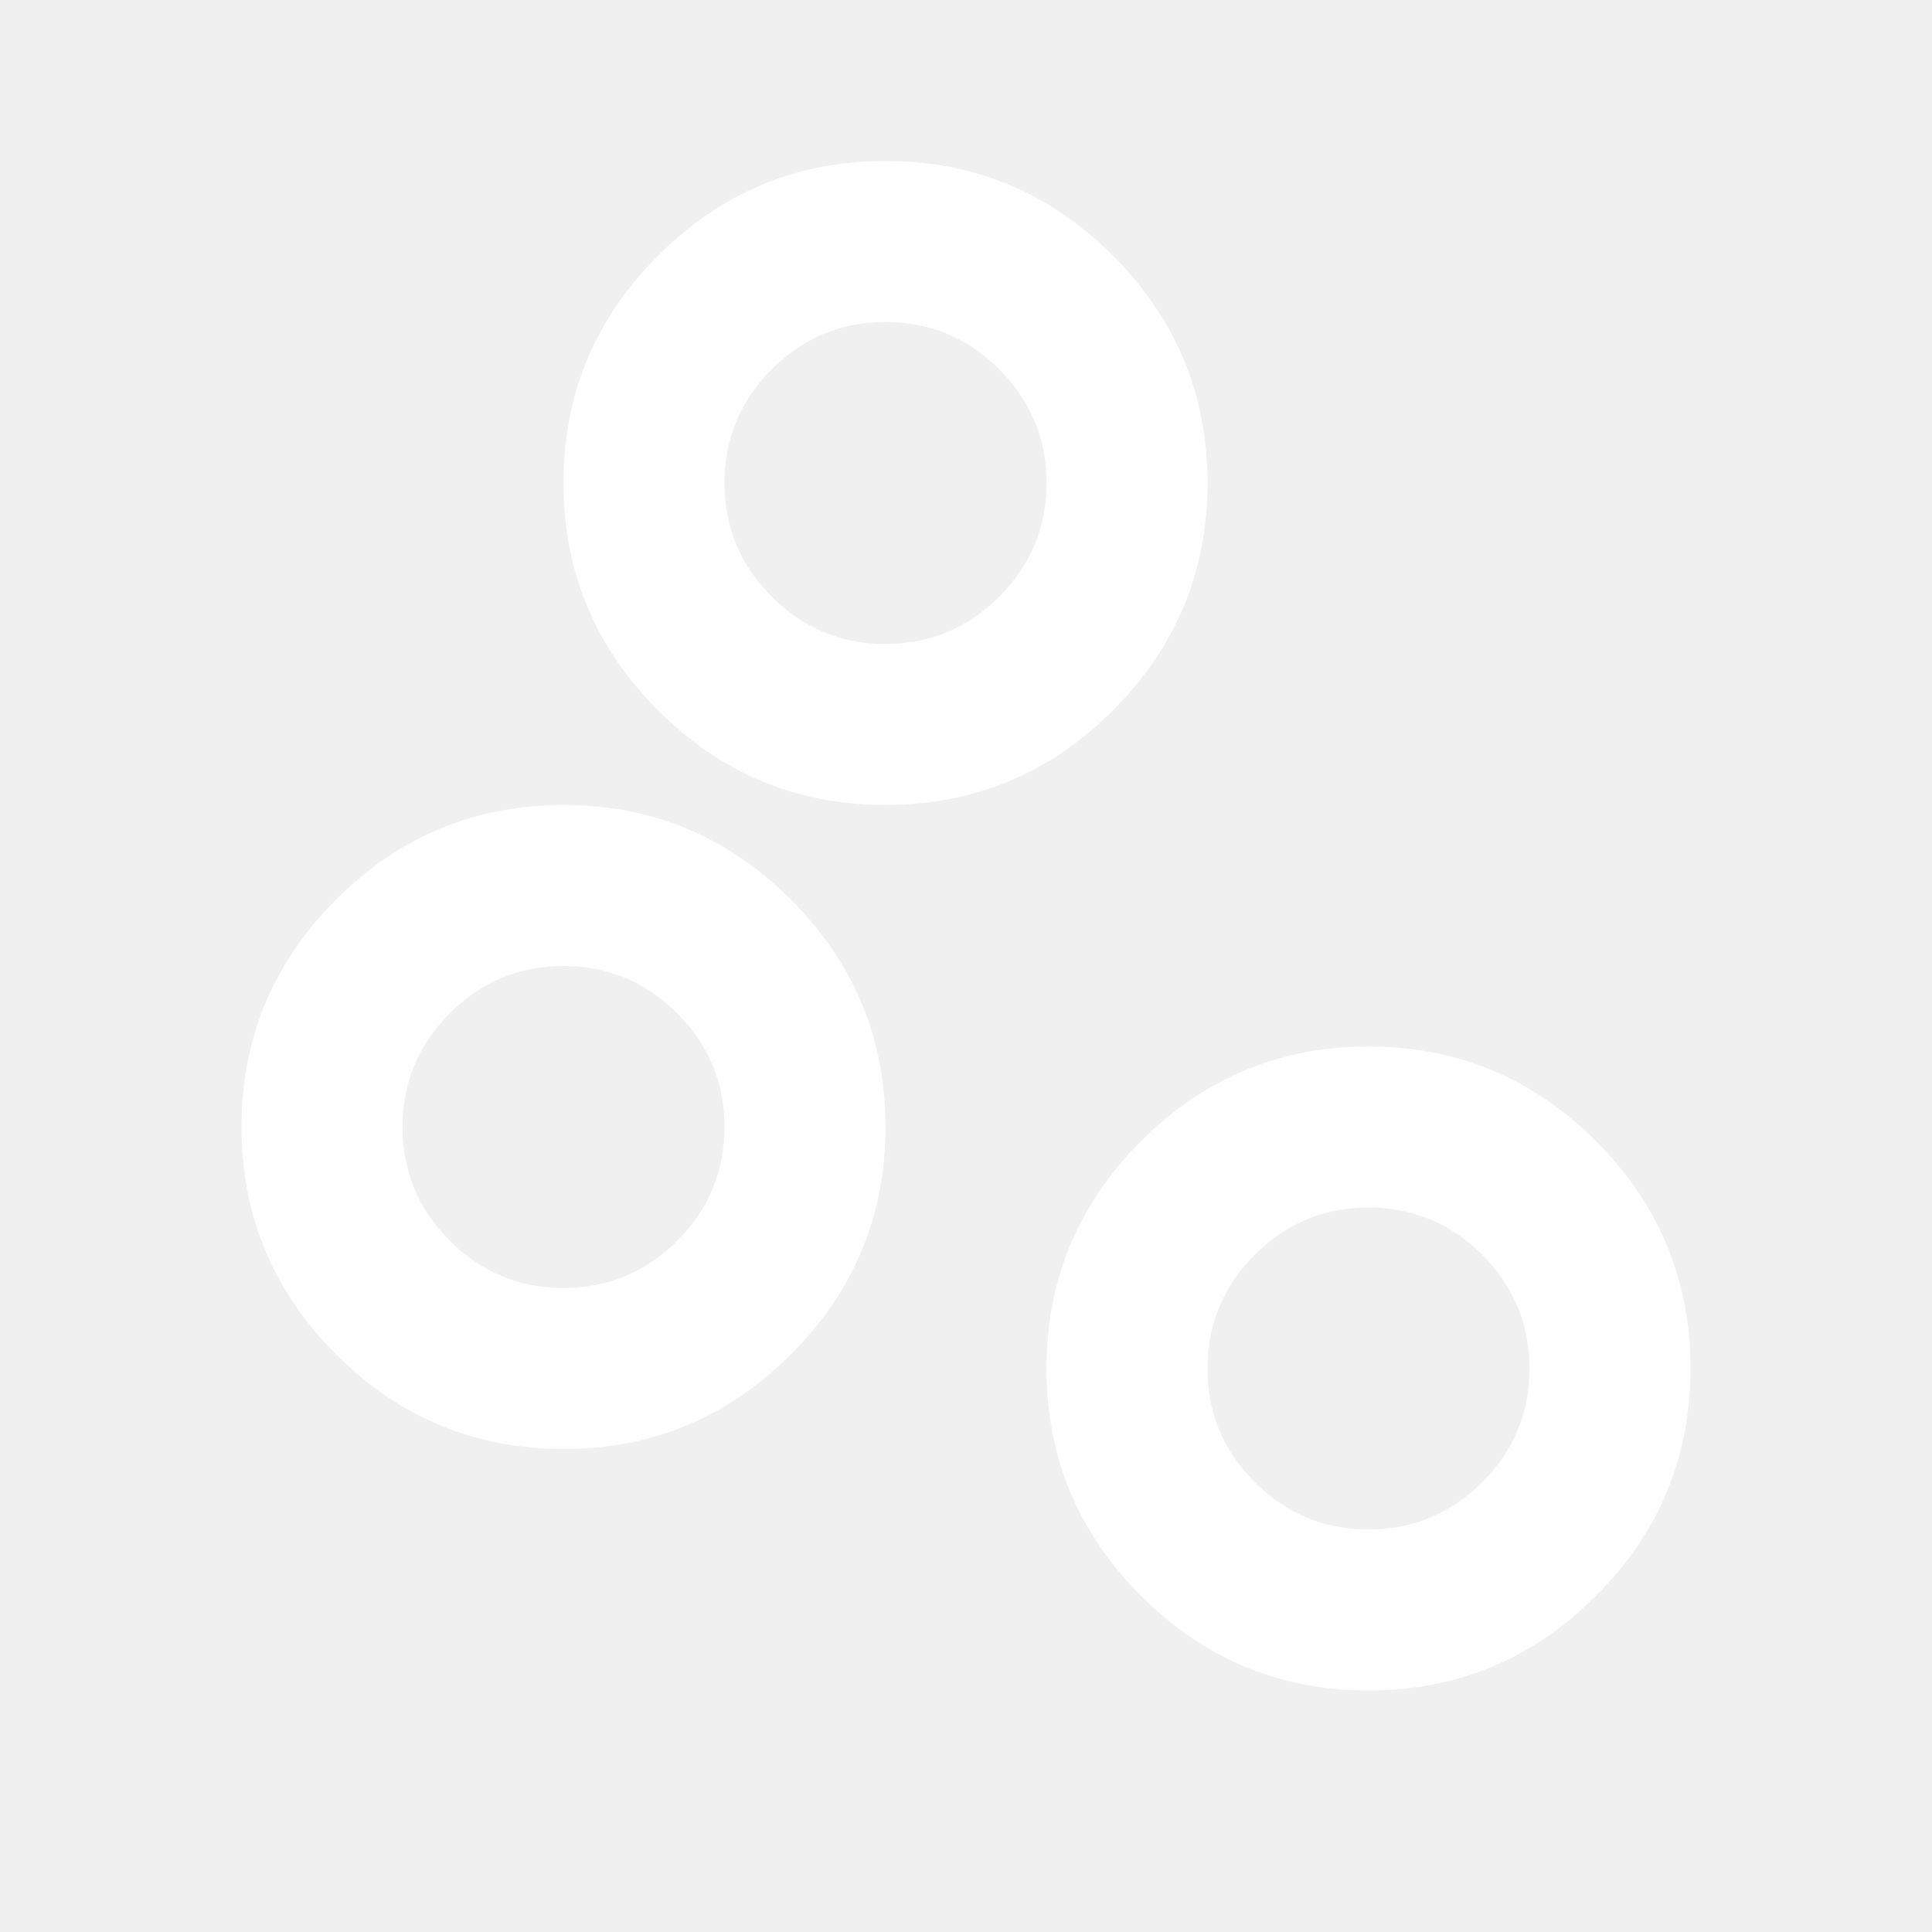
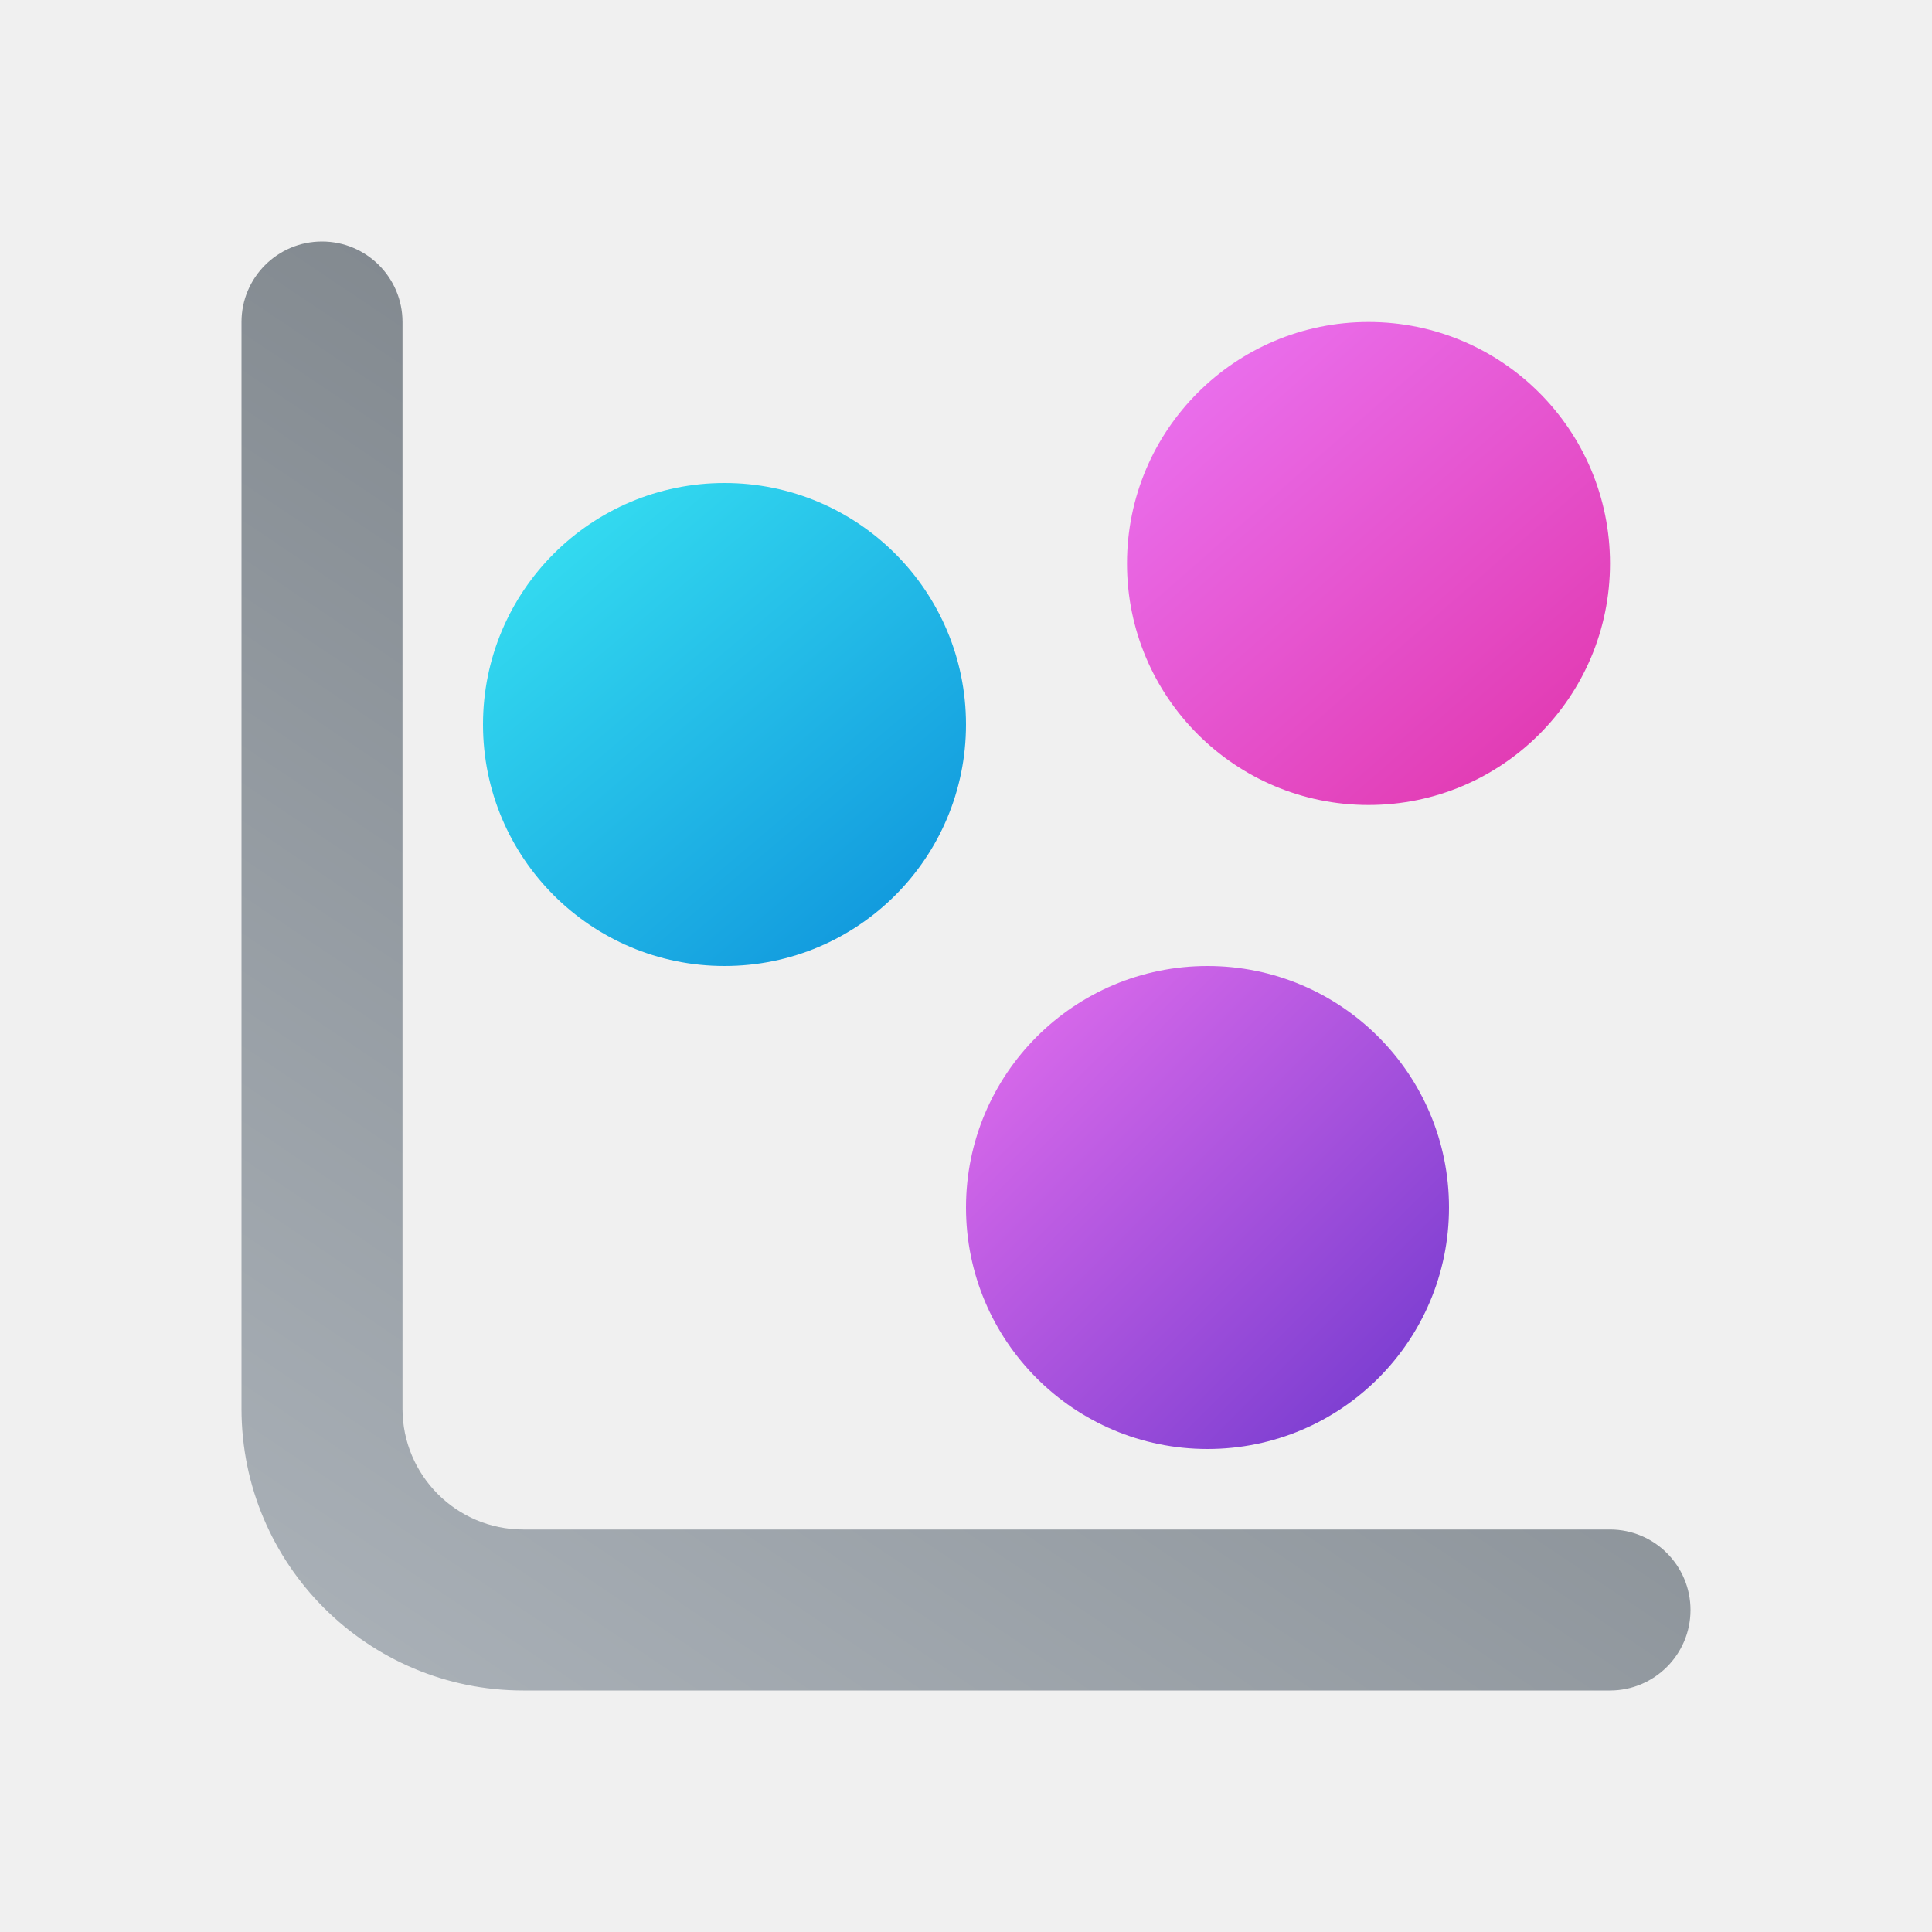
- <svg xmlns="http://www.w3.org/2000/svg" height="24px" viewBox="0 -960 960 960" width="24px" fill="#fFfFfF">
-   <path d="M680-120q-66 0-113-47t-47-113q0-66 47-113t113-47q66 0 113 47t47 113q0 66-47 113t-113 47Zm0-80q33 0 56.5-23.5T760-280q0-33-23.5-56.5T680-360q-33 0-56.5 23.5T600-280q0 33 23.5 56.5T680-200Zm-400-40q-66 0-113-47t-47-113q0-66 47-113t113-47q66 0 113 47t47 113q0 66-47 113t-113 47Zm0-80q33 0 56.5-23.5T360-400q0-33-23.5-56.5T280-480q-33 0-56.5 23.5T200-400q0 33 23.5 56.5T280-320Zm160-240q-66 0-113-47t-47-113q0-66 47-113t113-47q66 0 113 47t47 113q0 66-47 113t-113 47Zm0-80q33 0 56.5-23.5T520-720q0-33-23.5-56.5T440-800q-33 0-56.5 23.5T360-720q0 33 23.5 56.5T440-640Zm240 360ZM280-400Zm160-320Z" />
+ <svg xmlns="http://www.w3.org/2000/svg" width="24" height="24" viewBox="0 0 24 24" fill="none">
+   <path d="M9 6C7.343 6 6 7.343 6 9C6 10.657 7.343 12 9 12C10.657 12 12 10.657 12 9C12 7.343 10.657 6 9 6Z" fill="url(#paint0_linear_72095_9614)" />
+   <path d="M15 12C13.343 12 12 13.343 12 15C12 16.657 13.343 18 15 18C16.657 18 18 16.657 18 15C18 13.343 16.657 12 15 12Z" fill="url(#paint1_linear_72095_9614)" />
+   <path d="M14 7C14 5.343 15.343 4 17 4C18.657 4 20 5.343 20 7C20 8.657 18.657 10 17 10C15.343 10 14 8.657 14 7Z" fill="url(#paint2_linear_72095_9614)" />
+   <path d="M5 4C5 3.448 4.552 3 4 3C3.448 3 3 3.448 3 4V17.5C3 19.433 4.567 21 6.5 21H20C20.552 21 21 20.552 21 20C21 19.448 20.552 19 20 19H6.5C5.672 19 5 18.328 5 17.5V4Z" fill="url(#paint3_linear_72095_9614)" />
+   <defs>
+     <linearGradient id="paint0_linear_72095_9614" x1="6.75" y1="6.25" x2="13.204" y2="13.884" gradientUnits="userSpaceOnUse">
+       <stop stop-color="#36DFF1" />
+       <stop offset="1" stop-color="#0078D4" />
+     </linearGradient>
+     <linearGradient id="paint1_linear_72095_9614" x1="18" y1="18" x2="8.4" y2="8.4" gradientUnits="userSpaceOnUse">
+       <stop stop-color="#6D37CD" />
+       <stop offset="0.641" stop-color="#EA71EF" />
+     </linearGradient>
+     <linearGradient id="paint2_linear_72095_9614" x1="19.5" y1="8.9" x2="15.2" y2="4" gradientUnits="userSpaceOnUse">
+       <stop stop-color="#E23CB4" />
+       <stop offset="1" stop-color="#EA71EF" />
+     </linearGradient>
+     <linearGradient id="paint3_linear_72095_9614" x1="19.312" y1="4.125" x2="3.56" y2="27.58" gradientUnits="userSpaceOnUse">
+       <stop stop-color="#70777D" />
+       <stop offset="1" stop-color="#B9C0C7" />
+     </linearGradient>
+   </defs>
</svg>
